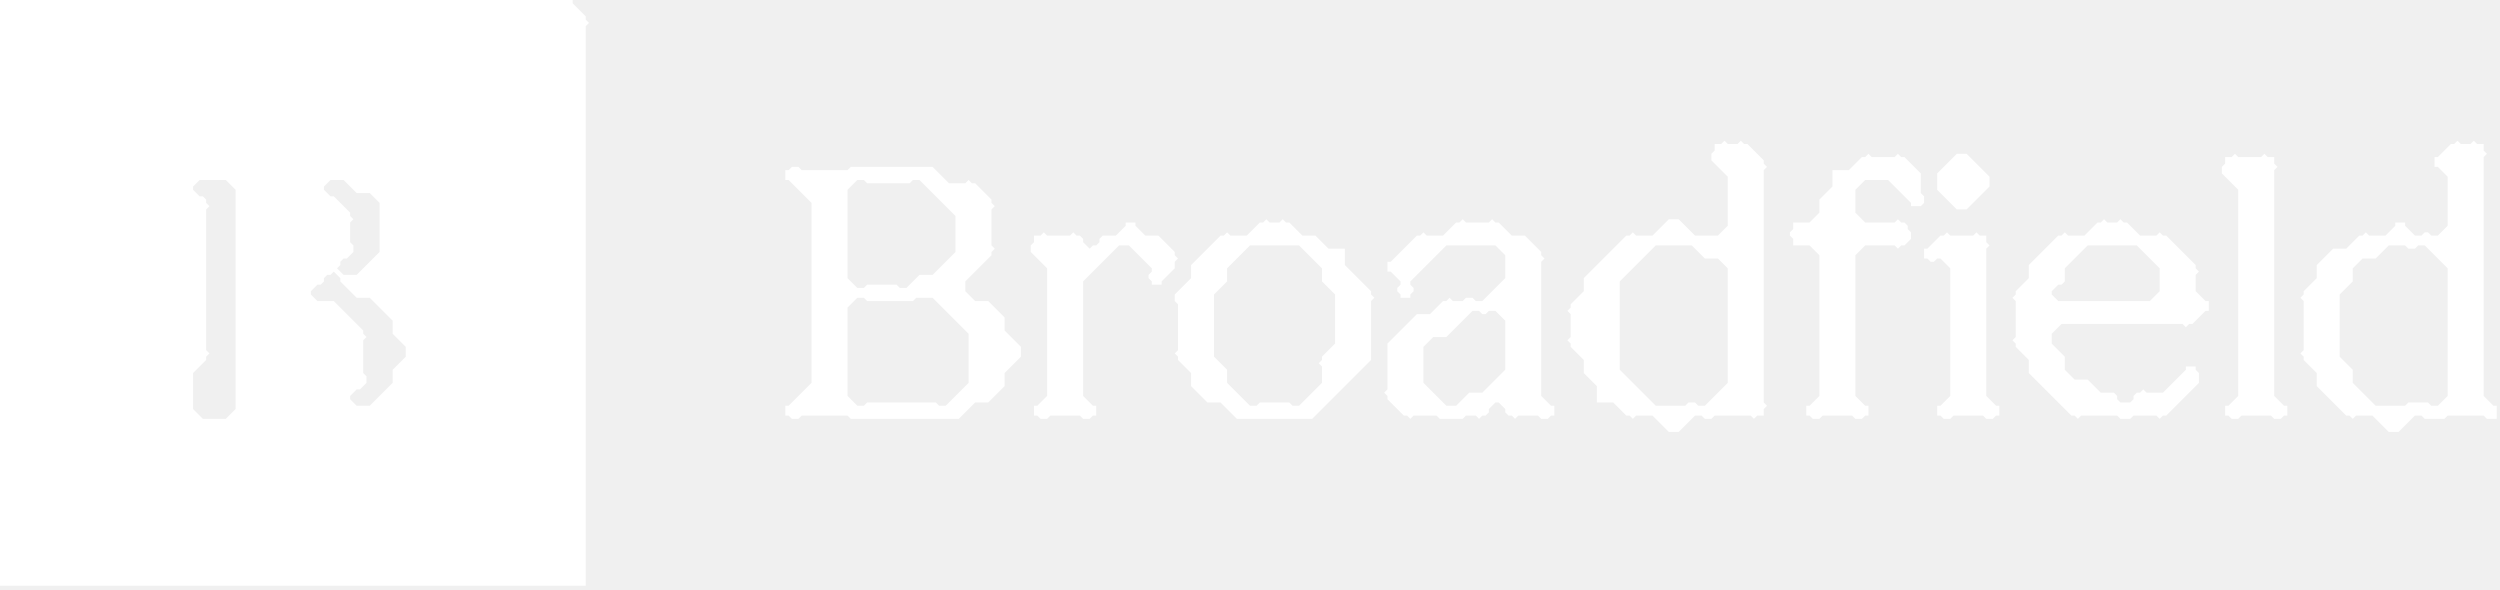
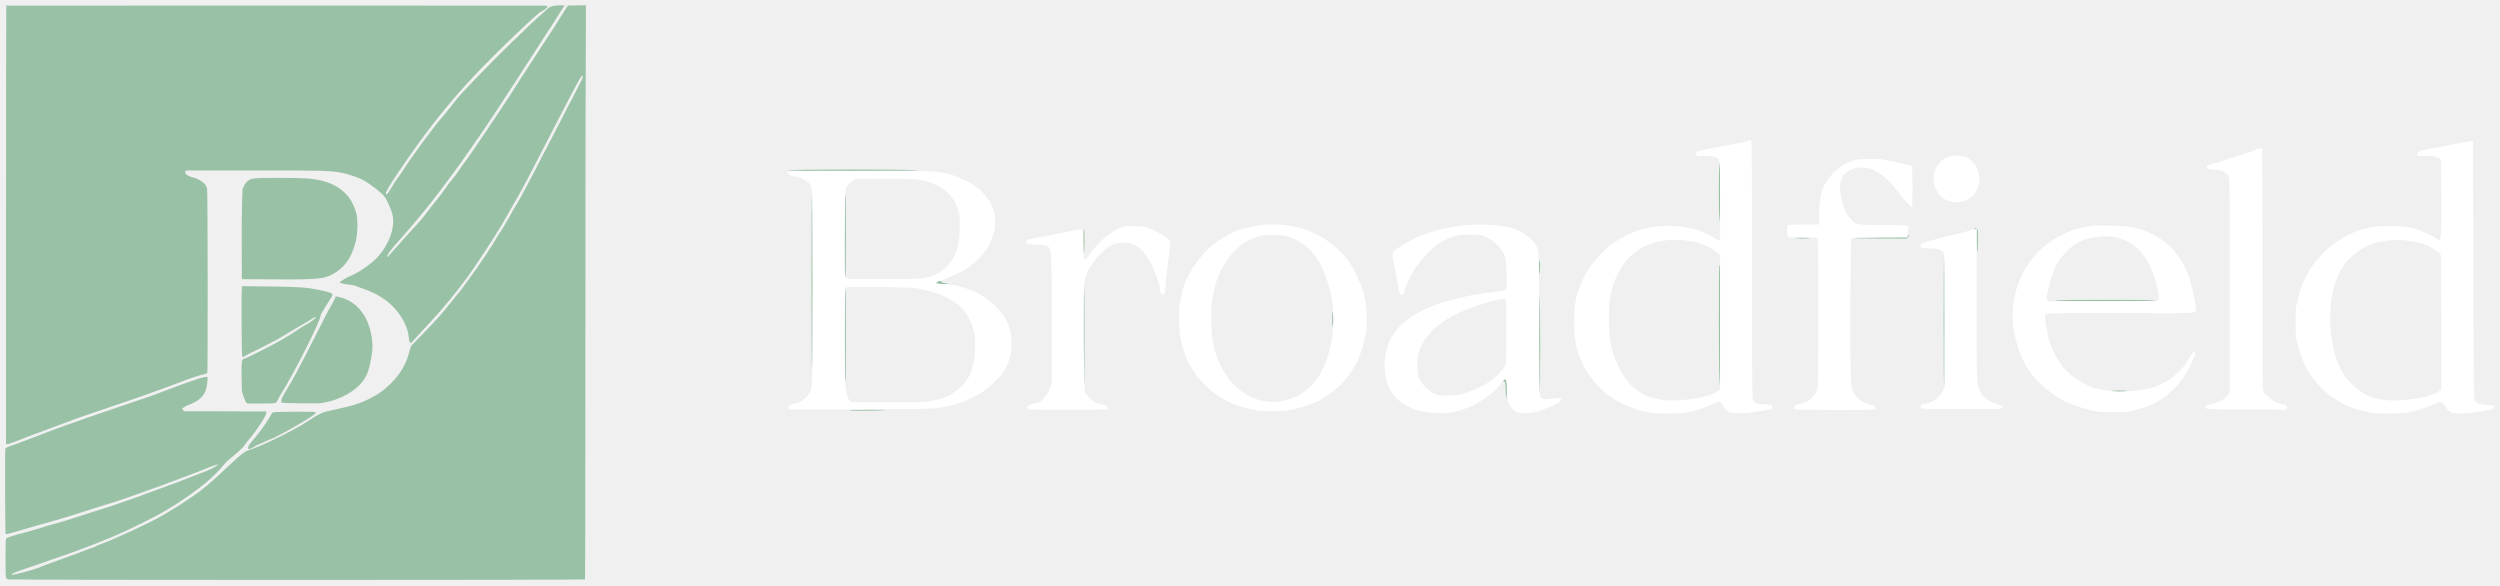
- <svg xmlns="http://www.w3.org/2000/svg" viewBox="0 0 764 180">
-   <path d="M457,95 L460,98 L460,113 L453,120 L449,120 L445,124 L442,124 L435,117 L435,106 L438,103 L442,103 L450,95 L452,95 L453,96 L454,96 L455,95 Z M259,94 L262,91 L264,91 L265,92 L279,92 L280,91 L285,91 L296,102 L296,117 L289,124 L287,124 L286,123 L265,123 L264,124 L262,124 L259,121 Z M102,83 L104,85 L104,86 L109,91 L113,91 L120,98 L120,102 L124,106 L124,109 L120,113 L120,117 L113,124 L109,124 L107,122 L107,121 L109,119 L110,119 L112,117 L112,115 L111,114 L111,104 L112,103 L111,102 L111,101 L102,92 L97,92 L95,90 L95,89 L97,87 L98,87 L99,86 L99,85 L100,84 L101,84 Z M730,75 L735,75 L736,76 L738,76 L739,75 L741,75 L748,82 L748,121 L745,124 L743,124 L742,123 L736,123 L735,124 L726,124 L719,117 L719,113 L715,109 L715,90 L719,86 L719,82 L722,79 L726,79 Z M627,90 L627,89 L629,87 L630,87 L631,86 L631,82 L638,75 L653,75 L660,82 L660,89 L657,92 L629,92 Z M506,75 L517,75 L521,79 L525,79 L528,82 L528,117 L521,124 L519,124 L518,123 L516,123 L515,124 L506,124 L495,113 L495,86 Z M382,75 L397,75 L404,82 L404,86 L408,90 L408,105 L404,109 L404,110 L403,111 L404,112 L404,117 L397,124 L395,124 L394,123 L385,123 L384,124 L382,124 L375,117 L375,113 L371,109 L371,90 L375,86 L375,82 Z M595,71 L594,72 L593,72 L589,76 L588,76 L588,79 L589,79 L590,80 L591,80 L592,79 L593,79 L596,82 L596,121 L593,124 L592,124 L592,127 L593,127 L594,128 L596,128 L597,127 L606,127 L607,128 L609,128 L610,127 L611,127 L611,124 L610,124 L607,121 L607,76 L608,75 L607,74 L607,72 L605,72 L604,71 L603,72 L596,72 Z M347,68 L344,68 L344,69 L341,72 L337,72 L336,73 L336,74 L335,75 L334,75 L333,76 L331,74 L331,73 L330,72 L329,72 L328,71 L327,72 L320,72 L319,71 L318,72 L316,72 L316,74 L315,75 L315,77 L320,82 L320,121 L317,124 L316,124 L316,127 L317,127 L318,128 L320,128 L321,127 L330,127 L331,128 L333,128 L334,127 L335,127 L335,124 L334,124 L331,121 L331,86 L342,75 L345,75 L352,82 L352,83 L351,84 L351,85 L352,86 L352,87 L355,87 L355,86 L359,82 L359,80 L360,79 L359,78 L359,77 L354,72 L350,72 L347,69 Z M629,72 L620,81 L620,85 L616,89 L616,90 L615,91 L616,92 L616,103 L615,104 L616,105 L616,106 L620,110 L620,114 L633,127 L634,127 L635,128 L636,127 L647,127 L648,128 L651,128 L652,127 L659,127 L660,128 L661,127 L662,127 L672,117 L672,114 L671,113 L671,112 L668,112 L668,113 L661,120 L656,120 L655,119 L654,120 L653,120 L652,121 L652,122 L651,123 L648,123 L647,122 L647,121 L646,120 L642,120 L638,116 L634,116 L631,113 L631,109 L627,105 L627,102 L630,99 L667,99 L668,100 L669,99 L670,99 L674,95 L675,95 L675,92 L674,92 L671,89 L671,84 L672,83 L671,82 L671,81 L662,72 L661,72 L660,71 L659,72 L654,72 L650,68 L649,68 L648,67 L647,68 L644,68 L643,67 L642,68 L641,68 L637,72 L632,72 L631,71 L630,72 Z M433,72 L425,80 L424,80 L424,83 L425,83 L428,86 L428,87 L427,88 L427,89 L428,90 L428,91 L431,91 L431,90 L432,89 L432,88 L431,87 L431,86 L442,75 L457,75 L460,78 L460,85 L453,92 L451,92 L450,91 L448,91 L447,92 L444,92 L443,91 L442,92 L441,92 L437,96 L433,96 L424,105 L424,119 L423,120 L424,121 L424,122 L429,127 L430,127 L431,128 L432,127 L439,127 L440,128 L447,128 L448,127 L451,127 L452,128 L453,127 L454,127 L455,126 L455,125 L457,123 L458,123 L460,125 L460,126 L461,127 L462,127 L463,128 L464,127 L470,127 L471,128 L473,128 L474,127 L475,127 L475,124 L474,124 L471,121 L471,80 L472,79 L471,78 L471,77 L466,72 L462,72 L458,68 L457,68 L456,67 L455,68 L448,68 L447,67 L446,68 L445,68 L441,72 L436,72 L435,71 L434,72 Z M375,71 L374,72 L373,72 L364,81 L364,85 L359,90 L359,92 L360,93 L360,107 L359,108 L360,109 L360,110 L364,114 L364,118 L369,123 L373,123 L378,128 L401,128 L419,110 L419,92 L420,91 L419,90 L419,89 L411,81 L411,76 L406,76 L402,72 L398,72 L394,68 L393,68 L392,67 L391,68 L388,68 L387,67 L386,68 L385,68 L381,72 L376,72 Z M259,58 L262,55 L264,55 L265,56 L278,56 L279,55 L281,55 L292,66 L292,77 L285,84 L281,84 L277,88 L275,88 L274,87 L265,87 L264,88 L262,88 L259,85 Z M101,55 L105,55 L109,59 L113,59 L116,62 L116,77 L109,84 L105,84 L103,82 L104,81 L104,80 L105,79 L106,79 L108,77 L108,75 L107,74 L107,68 L108,67 L107,66 L107,65 L102,60 L101,60 L99,58 L99,57 Z M61,55 L69,55 L72,58 L72,125 L69,128 L62,128 L59,125 L59,114 L63,110 L63,109 L64,108 L63,107 L63,64 L64,63 L63,62 L63,61 L62,60 L61,60 L59,58 L59,57 Z M240,52 L240,55 L241,55 L248,62 L248,117 L241,124 L240,124 L240,127 L241,127 L242,128 L244,128 L245,127 L259,127 L260,128 L293,128 L298,123 L302,123 L307,118 L307,114 L312,109 L312,106 L307,101 L307,97 L302,92 L298,92 L295,89 L295,86 L303,78 L303,77 L304,76 L303,75 L303,64 L304,63 L303,62 L303,61 L298,56 L297,56 L296,55 L295,56 L290,56 L285,51 L260,51 L259,52 L245,52 L244,51 L242,51 L241,52 Z M683,47 L682,48 L680,48 L680,50 L679,51 L679,53 L684,58 L684,121 L681,124 L680,124 L680,127 L681,127 L682,128 L684,128 L685,127 L694,127 L695,128 L697,128 L698,127 L699,127 L699,124 L698,124 L695,121 L695,52 L696,51 L695,50 L695,48 L693,48 L692,47 L691,48 L684,48 Z M598,47 L592,53 L592,58 L598,64 L601,64 L608,57 L608,54 L601,47 Z M580,47 L579,48 L572,48 L571,47 L570,48 L569,48 L565,52 L560,52 L560,57 L556,61 L556,65 L553,68 L548,68 L548,70 L547,71 L547,72 L548,73 L548,75 L553,75 L556,78 L556,121 L553,124 L552,124 L552,127 L553,127 L554,128 L556,128 L557,127 L566,127 L567,128 L569,128 L570,127 L571,127 L571,124 L570,124 L567,121 L567,78 L570,75 L579,75 L580,76 L581,75 L582,75 L584,73 L584,71 L583,70 L583,69 L582,68 L581,68 L580,67 L579,68 L570,68 L567,65 L567,58 L570,55 L577,55 L584,62 L584,63 L587,63 L588,62 L588,60 L587,59 L587,53 L582,48 L581,48 Z M756,43 L755,44 L752,44 L751,43 L750,44 L749,44 L745,48 L744,48 L744,51 L745,51 L748,54 L748,69 L745,72 L743,72 L742,71 L741,71 L740,72 L738,72 L735,69 L735,68 L732,68 L732,69 L729,72 L724,72 L723,71 L722,72 L721,72 L717,76 L713,76 L708,81 L708,85 L704,89 L704,90 L703,91 L704,92 L704,107 L703,108 L704,109 L704,110 L708,114 L708,118 L717,127 L718,127 L719,128 L720,127 L725,127 L730,132 L733,132 L738,127 L740,127 L741,128 L747,128 L748,127 L759,127 L760,128 L763,128 L763,124 L762,124 L759,121 L759,48 L760,47 L759,46 L759,44 L757,44 Z M532,43 L531,44 L528,44 L527,43 L526,44 L524,44 L524,46 L523,47 L523,49 L528,54 L528,69 L525,72 L518,72 L513,67 L510,67 L505,72 L500,72 L499,71 L498,72 L497,72 L484,85 L484,89 L480,93 L480,94 L479,95 L480,96 L480,103 L479,104 L480,105 L480,106 L484,110 L484,114 L488,118 L488,123 L493,123 L497,127 L498,127 L499,128 L500,127 L505,127 L510,132 L513,132 L518,127 L520,127 L521,128 L523,128 L524,127 L535,127 L536,128 L537,127 L539,127 L539,125 L540,124 L539,123 L539,52 L540,51 L539,50 L539,49 L534,44 L533,44 Z M0,0 L0,179 L179,179 L179,8 L180,7 L179,6 L179,5 L175,1 L175,0 Z" fill="#fff" fill-rule="evenodd" />
+ <svg xmlns="http://www.w3.org/2000/svg" viewBox="158.7 340.337 61.518 14.396">
+   <path fill="#99c1a6" fill-rule="nonzero" d="M158.855,340.457 C158.852,340.461 158.848,342.895 158.848,345.863 L158.848,351.262 L158.891,351.262 C158.914,351.262 158.992,351.238 159.066,351.207 C159.141,351.176 159.273,351.125 159.363,351.09 C159.453,351.059 159.605,351 159.699,350.965 C159.797,350.93 159.945,350.871 160.035,350.84 C160.125,350.809 160.293,350.746 160.402,350.703 C160.516,350.664 160.633,350.617 160.668,350.605 C160.703,350.594 160.949,350.508 161.219,350.418 C161.488,350.324 161.766,350.23 161.84,350.207 C162.062,350.133 162.434,350 162.891,349.832 C162.988,349.793 163.117,349.75 163.172,349.727 C163.227,349.707 163.312,349.676 163.359,349.656 C163.406,349.637 163.523,349.602 163.617,349.574 C163.715,349.551 163.797,349.523 163.801,349.516 C163.816,349.5 163.812,345.082 163.797,344.992 C163.789,344.953 163.77,344.906 163.754,344.883 C163.707,344.82 163.566,344.73 163.477,344.711 C163.309,344.668 163.227,344.609 163.266,344.551 L163.277,344.531 L164.977,344.531 C166.723,344.531 166.828,344.535 167.133,344.594 C167.273,344.621 167.551,344.719 167.641,344.77 C167.844,344.887 168.113,345.098 168.172,345.188 C168.23,345.277 168.328,345.492 168.355,345.609 C168.438,345.922 168.266,346.383 167.961,346.695 C167.812,346.848 167.496,347.062 167.328,347.125 C167.246,347.156 167.059,347.27 167.059,347.285 C167.059,347.301 167.172,347.328 167.281,347.34 C167.34,347.344 167.414,347.359 167.445,347.371 C167.477,347.383 167.582,347.422 167.676,347.457 C167.98,347.566 168.191,347.699 168.379,347.891 C168.59,348.109 168.73,348.379 168.754,348.605 C168.762,348.684 168.773,348.746 168.789,348.758 L168.812,348.781 L168.938,348.645 C169.004,348.57 169.164,348.398 169.289,348.262 C169.605,347.926 169.941,347.516 170.23,347.117 C170.379,346.91 170.777,346.309 170.867,346.16 C170.898,346.105 170.938,346.047 170.945,346.035 C170.969,346.012 171.238,345.539 171.445,345.172 C171.617,344.867 171.703,344.707 172.117,343.898 C172.184,343.773 172.285,343.574 172.344,343.457 C172.406,343.34 172.52,343.117 172.602,342.961 C172.809,342.555 172.961,342.277 172.996,342.23 L173.027,342.191 L173.035,342.219 C173.047,342.246 173.027,342.285 172.875,342.578 C172.824,342.676 172.703,342.906 172.609,343.09 C172.371,343.555 172.219,343.848 172.113,344.047 C172.062,344.141 171.961,344.34 171.887,344.488 C171.812,344.633 171.703,344.84 171.645,344.945 C171.59,345.051 171.516,345.188 171.48,345.25 C171.445,345.312 171.391,345.406 171.359,345.453 C171.328,345.5 171.297,345.555 171.293,345.566 C171.273,345.613 171.027,346.031 171.016,346.039 C171.008,346.043 170.977,346.094 170.941,346.152 C170.828,346.359 170.461,346.91 170.238,347.207 C170.18,347.289 170.102,347.395 170.066,347.441 C170.031,347.488 169.969,347.57 169.922,347.621 C169.879,347.672 169.824,347.738 169.805,347.766 C169.555,348.078 169.535,348.102 169.172,348.484 C168.891,348.773 168.871,348.797 168.828,348.836 C168.816,348.844 168.789,348.918 168.773,348.992 C168.695,349.297 168.543,349.559 168.297,349.793 C168.129,349.953 168.043,350.016 167.828,350.129 C167.586,350.258 167.375,350.324 166.98,350.406 C166.621,350.48 166.602,350.488 166.234,350.727 C165.93,350.926 165.129,351.32 164.863,351.398 C164.727,351.438 164.652,351.496 164.285,351.84 C163.836,352.262 163.719,352.359 163.43,352.559 C163.18,352.73 163.102,352.781 162.828,352.945 C162.797,352.961 162.734,353 162.688,353.027 C162.402,353.195 161.496,353.617 161.172,353.73 C161.121,353.75 161.062,353.773 161.047,353.785 C161.031,353.797 160.98,353.816 160.938,353.828 C160.895,353.84 160.805,353.875 160.742,353.898 C160.68,353.926 160.598,353.957 160.562,353.969 C160.527,353.98 160.402,354.027 160.281,354.07 C160.16,354.113 159.992,354.176 159.906,354.207 C159.82,354.238 159.73,354.27 159.703,354.285 C159.551,354.355 159.051,354.488 158.992,354.477 C158.949,354.469 159.039,354.426 159.344,354.324 C159.496,354.273 159.75,354.188 159.898,354.133 C160.051,354.082 160.211,354.023 160.258,354.008 C160.398,353.961 160.68,353.859 160.848,353.793 C160.934,353.762 161.062,353.707 161.137,353.68 C161.211,353.652 161.344,353.598 161.434,353.559 C161.523,353.52 161.641,353.469 161.691,353.449 C161.836,353.387 162.492,353.066 162.656,352.969 C163.055,352.746 163.523,352.422 163.785,352.199 C163.93,352.078 164.145,351.859 164.199,351.785 C164.23,351.742 164.309,351.664 164.371,351.613 C164.562,351.461 164.68,351.352 164.723,351.285 C164.746,351.25 164.793,351.188 164.828,351.148 C165.02,350.93 165.273,350.535 165.254,350.484 L165.246,350.461 L164.926,350.461 C164.75,350.461 164.297,350.457 163.922,350.457 L163.234,350.457 L163.18,350.402 L163.207,350.371 C163.223,350.355 163.277,350.324 163.332,350.305 C163.555,350.223 163.688,350.117 163.75,349.973 C163.789,349.887 163.824,349.637 163.801,349.613 C163.777,349.59 163.504,349.672 162.965,349.875 C162.91,349.898 162.809,349.934 162.746,349.957 C162.684,349.98 162.609,350.008 162.582,350.02 C162.531,350.043 162.344,350.109 161.859,350.27 C161.148,350.512 160.684,350.672 160.25,350.828 C160.152,350.863 160.031,350.906 159.984,350.926 C159.938,350.941 159.824,350.984 159.734,351.02 C159.645,351.055 159.516,351.102 159.453,351.129 C159.391,351.152 159.305,351.184 159.266,351.199 C159.227,351.211 159.156,351.238 159.109,351.258 C159.062,351.277 158.98,351.305 158.934,351.32 C158.871,351.34 158.84,351.359 158.832,351.383 C158.82,351.422 158.824,353.449 158.84,353.473 C158.852,353.492 158.879,353.484 159.434,353.32 C159.539,353.289 159.742,353.23 159.891,353.191 C160.188,353.109 160.391,353.047 160.949,352.867 C161.16,352.801 161.379,352.73 161.438,352.715 C161.914,352.566 163.289,352.066 163.898,351.816 C163.961,351.793 164.023,351.77 164.039,351.77 L164.066,351.77 L164.027,351.801 C164.004,351.816 163.949,351.852 163.902,351.871 C163.797,351.922 163.742,351.945 163.055,352.207 C162.797,352.305 162.535,352.398 162.387,352.453 C162.301,352.48 162.215,352.512 162.199,352.523 C162.184,352.531 162.125,352.551 162.074,352.57 C162.023,352.586 161.863,352.641 161.723,352.691 C161.449,352.789 161.363,352.816 161.133,352.887 C160.805,352.992 160.465,353.098 160.324,353.145 C160.242,353.172 160.102,353.211 160.012,353.234 C159.922,353.258 159.828,353.285 159.801,353.297 C159.727,353.324 159.387,353.422 159.25,353.457 C159.086,353.496 158.879,353.562 158.855,353.586 C158.84,353.598 158.836,353.707 158.836,354.039 C158.836,354.281 158.84,354.496 158.844,354.527 C158.852,354.559 158.867,354.582 158.895,354.594 C158.941,354.613 173.078,354.613 173.094,354.594 C173.102,354.586 173.105,351.797 173.105,348.395 C173.105,344.992 173.109,342.121 173.113,342.012 C173.113,341.902 173.117,341.512 173.117,341.141 L173.117,340.465 L172.68,340.473 L172.656,340.5 C172.645,340.516 172.582,340.613 172.52,340.715 C172.414,340.891 172.246,341.152 172.109,341.355 C172.078,341.402 172.027,341.48 171.992,341.535 C171.961,341.59 171.895,341.684 171.855,341.746 C171.742,341.914 171.566,342.188 171.211,342.742 C170.973,343.109 170.215,344.234 170.125,344.344 C170.102,344.375 170.035,344.465 169.988,344.539 C169.938,344.613 169.863,344.711 169.82,344.758 C169.781,344.805 169.715,344.891 169.68,344.945 C169.598,345.066 169.543,345.137 169.43,345.277 C169.383,345.332 169.289,345.449 169.227,345.535 C169.086,345.719 169.02,345.801 168.824,346.008 C168.742,346.094 168.59,346.266 168.48,346.391 C168.223,346.68 168.238,346.664 168.227,346.656 C168.207,346.633 168.316,346.48 168.516,346.258 C168.898,345.832 169.266,345.387 169.566,344.984 C169.945,344.48 170.176,344.156 170.645,343.469 C170.902,343.09 171.395,342.336 171.82,341.672 C172.047,341.316 172.234,341.031 172.293,340.941 C172.324,340.895 172.391,340.789 172.441,340.707 C172.488,340.625 172.547,340.539 172.562,340.52 C172.582,340.5 172.594,340.48 172.586,340.473 C172.582,340.469 172.52,340.465 172.449,340.469 C172.32,340.473 172.246,340.492 172.191,340.539 C172.047,340.664 171.84,340.852 171.758,340.93 C171.703,340.984 171.598,341.086 171.52,341.16 C171.109,341.547 170.582,342.082 170.094,342.598 C170.027,342.668 169.828,342.91 169.73,343.039 C169.699,343.082 169.625,343.168 169.574,343.23 C169.371,343.461 168.801,344.234 168.629,344.512 C168.605,344.551 168.547,344.633 168.504,344.691 C168.457,344.75 168.391,344.855 168.355,344.918 C168.27,345.07 168.219,345.133 168.195,345.113 C168.172,345.09 168.281,344.902 168.508,344.566 C169.422,343.215 170.152,342.355 171.383,341.191 C171.863,340.734 171.977,340.637 172.043,340.605 C172.148,340.559 172.207,340.477 172.141,340.477 C172.047,340.473 158.848,340.473 158.84,340.477 L158.855,340.457" />
+   <path fill="#99c1a6" fill-rule="nonzero" d="M200.996,345.051 C200.996,345.484 201.004,345.773 201.012,345.785 C201.02,345.801 201.027,345.555 201.027,345.074 C201.027,344.594 201.023,344.34 201.012,344.34 C201,344.34 200.996,344.586 200.996,345.051" />
+   <path fill="#99c1a6" fill-rule="nonzero" d="M178.094,344.527 C178.086,344.539 178.621,344.543 179.691,344.543 C180.734,344.543 181.289,344.535 181.273,344.527 C181.242,344.504 178.105,344.504 178.094,344.527" />
+   <path fill="#99c1a6" fill-rule="nonzero" d="M164.949,344.73 C164.836,344.746 164.762,344.797 164.711,344.902 L164.668,344.992 L164.656,345.363 C164.648,345.566 164.645,346.066 164.648,346.469 L164.652,347.207 L165.422,347.211 C166.59,347.219 166.719,347.203 166.984,347.023 C167.223,346.863 167.371,346.625 167.457,346.262 C167.504,346.059 167.508,345.738 167.465,345.578 C167.395,345.324 167.273,345.141 167.09,345 C166.875,344.84 166.629,344.758 166.242,344.727 C166.027,344.711 165.09,344.707 164.953,344.727 L164.949,344.73" />
+   <path fill="#99c1a6" fill-rule="nonzero" d="M178.668,347.27 C178.668,348.688 178.672,349.414 178.684,349.414 C178.695,349.414 178.699,348.688 178.699,347.27 C178.699,345.852 178.695,345.125 178.684,345.125 C178.672,345.125 178.668,345.852 178.668,347.27" />
+   <path fill="#99c1a6" fill-rule="nonzero" d="M179.484,346.137 C179.484,346.785 179.492,347.137 179.5,347.145 C179.512,347.152 179.516,346.816 179.516,346.148 C179.516,345.488 179.512,345.141 179.5,345.141 C179.488,345.141 179.484,345.484 179.484,346.137" />
+   <path fill="#99c1a6" fill-rule="nonzero" d="M207.277,345.973 C207.277,345.98 207.293,345.988 207.309,345.988 L207.34,345.988 L207.34,346.262 C207.34,346.43 207.348,346.535 207.355,346.535 C207.363,346.535 207.371,346.434 207.371,346.27 L207.371,346.008 L207.348,345.98 C207.32,345.949 207.281,345.945 207.281,345.969 L207.277,345.973" />
+   <path fill="#99c1a6" fill-rule="nonzero" d="M185.355,346.27 C185.355,346.465 185.359,346.566 185.371,346.559 C185.379,346.551 185.387,346.438 185.387,346.27 C185.387,346.102 185.379,345.984 185.371,345.98 C185.359,345.973 185.355,346.074 185.355,346.27" />
+   <path fill="#99c1a6" fill-rule="nonzero" d="M205.645,346.152 L205.645,346.176 L204.973,346.176 C204.566,346.176 204.293,346.184 204.289,346.191 C204.285,346.199 204.535,346.207 204.949,346.207 L205.621,346.207 L205.648,346.18 C205.68,346.148 205.688,346.125 205.664,346.125 C205.656,346.125 205.648,346.137 205.648,346.148 L205.645,346.152" />
+   <path fill="#99c1a6" fill-rule="nonzero" d="M202.867,346.191 C202.867,346.199 202.941,346.207 203.055,346.207 C203.168,346.207 203.242,346.199 203.242,346.191 C203.242,346.184 203.168,346.176 203.055,346.176 C202.941,346.176 202.867,346.184 202.867,346.191" />
+   <path fill="#99c1a6" fill-rule="nonzero" d="M206.527,348.242 C206.527,349.305 206.531,349.852 206.543,349.852 C206.555,349.852 206.559,349.305 206.559,348.242 C206.559,347.18 206.555,346.633 206.543,346.633 C206.531,346.633 206.527,347.18 206.527,348.242" />
+   <path fill="#99c1a6" fill-rule="nonzero" d="M196.57,346.926 C196.57,347.074 196.574,347.109 196.586,347.062 C196.602,346.973 196.602,346.742 196.586,346.734 C196.578,346.727 196.57,346.797 196.57,346.926" />
+   <path fill="#99c1a6" fill-rule="nonzero" d="M201.008,346.879 C200.988,346.895 200.996,349.805 201.012,349.805 C201.023,349.805 201.027,349.305 201.027,348.336 C201.027,347.527 201.027,346.867 201.023,346.867 C201.02,346.867 201.012,346.871 201.008,346.879" />
+   <path fill="#99c1a6" fill-rule="nonzero" d="M181.781,347.262 C181.711,347.297 181.742,347.316 181.875,347.328 C182.02,347.34 182.082,347.316 181.945,347.301 C181.895,347.293 181.859,347.281 181.863,347.27 C181.867,347.246 181.824,347.242 181.785,347.262 L181.781,347.262" />
+   <path fill="#99c1a6" fill-rule="nonzero" d="M185.355,348.609 C185.355,349.426 185.359,349.852 185.371,349.852 C185.383,349.852 185.387,349.426 185.387,348.609 C185.387,347.793 185.383,347.367 185.371,347.367 C185.359,347.367 185.355,347.793 185.355,348.609" />
+   <path fill="#99c1a6" fill-rule="nonzero" d="M164.652,347.41 C164.637,347.453 164.645,349.074 164.66,349.102 L164.676,349.125 L164.742,349.086 C164.781,349.066 164.949,348.98 165.125,348.895 C165.297,348.809 165.477,348.715 165.527,348.688 C165.574,348.66 165.703,348.582 165.809,348.52 C165.918,348.457 166.035,348.383 166.074,348.363 C166.176,348.309 166.305,348.227 166.387,348.176 C166.469,348.121 166.5,348.121 166.449,348.172 C166.406,348.219 166.32,348.277 166.211,348.336 C166.172,348.359 166.062,348.426 165.969,348.488 C165.879,348.551 165.801,348.602 165.797,348.602 C165.793,348.602 165.715,348.645 165.629,348.699 C165.43,348.82 164.734,349.168 164.699,349.168 C164.648,349.168 164.637,349.266 164.645,349.621 L164.652,349.961 L164.691,350.09 C164.715,350.16 164.746,350.227 164.762,350.242 L164.793,350.266 L165.121,350.266 C165.301,350.266 165.461,350.262 165.477,350.254 C165.492,350.246 165.52,350.215 165.535,350.18 C165.551,350.145 165.594,350.066 165.633,350.004 C165.969,349.457 166.586,348.234 166.586,348.109 C166.586,348.086 166.645,347.98 166.734,347.844 C166.816,347.719 166.883,347.609 166.883,347.598 C166.883,347.551 166.824,347.527 166.578,347.477 C166.23,347.406 166.098,347.398 165.367,347.387 L164.66,347.379 L164.648,347.406 L164.652,347.41" />
+   <path fill="#99c1a6" fill-rule="nonzero" d="M179.484,348.586 C179.484,349.336 179.488,349.723 179.5,349.723 C179.512,349.723 179.516,349.332 179.516,348.586 C179.516,347.836 179.512,347.449 179.5,347.449 C179.488,347.449 179.484,347.84 179.484,348.586" />
+   <path fill="#99c1a6" fill-rule="nonzero" d="M196.57,348.777 C196.57,349.59 196.574,349.992 196.586,349.992 C196.605,349.992 196.605,347.75 196.586,347.637 C196.578,347.598 196.574,348.113 196.57,348.777" />
+   <path fill="#99c1a6" fill-rule="nonzero" d="M166.922,347.719 C166.902,347.766 166.859,347.84 166.832,347.887 C166.801,347.934 166.617,348.289 166.422,348.68 C166.09,349.34 165.867,349.754 165.703,350.012 C165.633,350.125 165.602,350.215 165.633,350.242 C165.645,350.254 165.809,350.258 166.109,350.262 L166.57,350.262 L166.719,350.234 C167.102,350.16 167.48,349.938 167.645,349.691 C167.75,349.531 167.777,349.449 167.836,349.137 C167.875,348.926 167.875,348.793 167.844,348.621 C167.797,348.355 167.723,348.172 167.602,348.012 C167.453,347.812 167.258,347.688 167.016,347.641 L166.961,347.629 L166.926,347.715 L166.922,347.719" />
+   <path fill="#99c1a6" fill-rule="nonzero" d="M209.266,347.73 C209.258,347.742 209.68,347.746 210.512,347.746 C211.332,347.746 211.77,347.742 211.777,347.73 C211.785,347.719 211.363,347.715 210.531,347.715 C209.711,347.715 209.273,347.719 209.266,347.73" />
+   <path fill="#99c1a6" fill-rule="nonzero" d="M191.48,348.195 C191.48,348.305 191.488,348.375 191.496,348.375 C191.504,348.375 191.512,348.305 191.512,348.195 C191.512,348.086 191.504,348.016 191.496,348.016 C191.488,348.016 191.48,348.086 191.48,348.195" />
+   <path fill="#99c1a6" fill-rule="nonzero" d="M195.699,349.695 L195.668,349.727 L195.691,349.719 C195.734,349.703 195.75,349.762 195.75,349.945 C195.75,350.051 195.758,350.121 195.766,350.121 C195.781,350.121 195.785,349.832 195.77,349.738 C195.758,349.664 195.734,349.652 195.695,349.699 L195.699,349.695" />
+   <path fill="#99c1a6" fill-rule="nonzero" d="M210.656,349.961 C210.656,349.969 210.73,349.977 210.852,349.977 C210.973,349.977 211.047,349.969 211.047,349.961 C211.047,349.953 210.973,349.945 210.852,349.945 C210.73,349.945 210.656,349.953 210.656,349.961" />
+   <path fill="#99c1a6" fill-rule="nonzero" d="M179.602,350.434 C179.613,350.449 180.32,350.449 180.496,350.43 C180.547,350.426 180.367,350.418 180.09,350.418 C179.734,350.418 179.594,350.422 179.602,350.434" />
+   <path fill="#99c1a6" fill-rule="nonzero" d="M165.422,350.48 C165.406,350.488 165.379,350.523 165.363,350.555 C165.309,350.668 165.09,350.973 164.977,351.105 C164.84,351.262 164.805,351.312 164.805,351.359 C164.805,351.402 164.836,351.398 164.945,351.336 C164.996,351.305 165.043,351.281 165.047,351.281 C165.051,351.281 165.125,351.25 165.207,351.211 C165.289,351.172 165.359,351.141 165.367,351.141 C165.395,351.141 165.809,350.922 166.031,350.789 C166.379,350.582 166.473,350.52 166.473,350.48 C166.473,350.461 165.465,350.465 165.43,350.484 L165.422,350.48" />
+   <path fill="#ffffff" fill-rule="nonzero" d="M201.695,343.809 C201.59,343.84 201.551,343.852 201.52,343.852 C201.488,343.852 201.438,343.859 201.281,343.898 C201.25,343.906 201.18,343.922 201.125,343.93 C200.742,343.996 200.504,344.043 200.469,344.066 C200.422,344.094 200.422,344.16 200.461,344.172 C200.477,344.176 200.551,344.176 200.625,344.172 C200.754,344.164 200.863,344.18 200.945,344.219 C201.027,344.258 201.027,344.27 201.027,345.293 L201.027,346.242 L200.988,346.242 C200.969,346.242 200.934,346.23 200.914,346.211 C200.797,346.117 200.48,345.988 200.266,345.945 C199.867,345.863 199.445,345.879 199.055,345.992 C198.914,346.031 198.598,346.184 198.469,346.273 C198.414,346.309 198.348,346.355 198.328,346.367 C198.305,346.383 198.223,346.461 198.141,346.539 C197.902,346.773 197.727,347.023 197.613,347.289 C197.473,347.621 197.438,347.82 197.438,348.27 C197.438,348.703 197.473,348.891 197.613,349.219 C197.762,349.566 198.055,349.922 198.363,350.125 C198.57,350.262 198.879,350.398 199.086,350.445 C199.359,350.504 199.43,350.512 199.738,350.512 C200.102,350.512 200.23,350.496 200.492,350.414 C200.68,350.355 200.707,350.344 200.832,350.285 C200.902,350.25 200.977,350.223 200.992,350.223 C201.023,350.223 201.09,350.277 201.09,350.305 C201.09,350.336 201.219,350.469 201.273,350.484 C201.344,350.508 201.598,350.512 201.754,350.492 C202.301,350.414 202.316,350.41 202.316,350.348 C202.316,350.301 202.266,350.285 202.125,350.285 C201.957,350.285 201.879,350.262 201.844,350.199 C201.816,350.152 201.812,350.043 201.812,346.984 C201.812,344.543 201.809,343.816 201.793,343.801 C201.77,343.777 201.762,343.777 201.695,343.801 L201.695,343.809 M200.219,346.262 C200.398,346.285 200.469,346.301 200.578,346.34 C200.703,346.383 200.887,346.488 200.961,346.555 L201.027,346.617 L201.027,349.914 L200.984,349.953 C200.91,350.023 200.656,350.105 200.406,350.145 C199.93,350.215 199.629,350.207 199.316,350.113 C199.152,350.066 198.906,349.906 198.789,349.766 C198.602,349.551 198.461,349.266 198.355,348.891 C198.273,348.578 198.266,347.816 198.348,347.516 C198.492,346.977 198.738,346.633 199.129,346.418 C199.418,346.262 199.824,346.203 200.219,346.258 L200.219,346.262" />
+   <path fill="#ffffff" fill-rule="nonzero" d="M219.418,343.82 C219.387,343.828 219.32,343.84 219.273,343.852 C219.223,343.859 219.145,343.875 219.102,343.883 C219.055,343.891 218.988,343.906 218.949,343.914 C218.91,343.922 218.836,343.938 218.785,343.945 C218.266,344.031 218.18,344.059 218.18,344.125 C218.18,344.176 218.203,344.18 218.352,344.172 C218.555,344.156 218.73,344.203 218.758,344.281 C218.77,344.312 218.773,344.648 218.773,345.277 C218.773,346.352 218.781,346.281 218.648,346.203 C218.535,346.137 218.234,345.992 218.184,345.98 C218.16,345.973 218.109,345.965 218.074,345.953 C217.918,345.914 217.758,345.898 217.508,345.898 C217.07,345.898 216.801,345.957 216.441,346.141 C216.168,346.277 215.832,346.559 215.641,346.82 C215.52,346.984 215.441,347.129 215.336,347.379 C215.301,347.465 215.273,347.562 215.207,347.852 C215.18,347.977 215.18,348.559 215.207,348.676 C215.219,348.723 215.234,348.793 215.246,348.832 C215.277,348.965 215.371,349.23 215.426,349.34 C215.621,349.73 215.938,350.051 216.324,350.254 C216.484,350.34 216.727,350.426 216.898,350.461 C216.949,350.469 217.027,350.488 217.07,350.496 C217.176,350.52 217.777,350.52 217.926,350.492 C218.137,350.457 218.418,350.367 218.598,350.281 C218.66,350.25 218.723,350.227 218.734,350.227 C218.785,350.227 218.836,350.266 218.871,350.328 C218.957,350.484 219.012,350.512 219.254,350.512 C219.352,350.512 219.469,350.504 219.516,350.496 C219.562,350.488 219.652,350.473 219.719,350.465 C220.016,350.422 220.098,350.391 220.078,350.336 C220.07,350.32 220.031,350.312 219.914,350.305 C219.703,350.289 219.641,350.27 219.602,350.191 C219.57,350.129 219.57,350.09 219.562,346.973 L219.555,343.816 L219.516,343.812 C219.492,343.812 219.453,343.816 219.422,343.824 L219.418,343.82 M217.891,346.254 C218.121,346.277 218.312,346.324 218.445,346.383 C218.527,346.422 218.742,346.57 218.758,346.598 C218.766,346.617 218.773,347.203 218.773,348.27 L218.773,349.914 L218.727,349.953 C218.68,350 218.469,350.086 218.34,350.113 C218.156,350.152 217.754,350.195 217.586,350.195 C217.496,350.195 217.25,350.164 217.148,350.141 C217.051,350.117 216.926,350.062 216.82,349.996 C216.691,349.914 216.461,349.688 216.383,349.57 C216.277,349.402 216.164,349.137 216.133,348.98 C216.125,348.945 216.109,348.859 216.098,348.793 C216.023,348.414 216.02,347.965 216.086,347.621 C216.141,347.34 216.156,347.289 216.227,347.129 C216.336,346.887 216.473,346.715 216.684,346.555 C216.93,346.367 217.09,346.305 217.43,346.262 C217.637,346.238 217.711,346.234 217.891,346.254" />
+   <path fill="#ffffff" fill-rule="nonzero" d="M214.258,344 C214.23,344.012 214.184,344.031 214.156,344.043 C214.094,344.07 214.035,344.09 213.941,344.117 C213.902,344.129 213.855,344.141 213.84,344.148 C213.793,344.168 213.723,344.188 213.645,344.211 C213.605,344.223 213.52,344.25 213.457,344.273 C213.348,344.312 213.305,344.328 213.137,344.367 C213.047,344.391 213.004,344.414 213.004,344.445 C213.004,344.492 213.035,344.504 213.176,344.512 C213.414,344.523 213.504,344.574 213.551,344.711 C213.566,344.75 213.57,345.441 213.57,347.363 L213.57,349.965 L213.539,350.031 C213.488,350.137 213.316,350.238 213.133,350.273 C213.004,350.297 212.977,350.309 212.977,350.355 C212.977,350.375 212.992,350.387 213.027,350.398 C213.055,350.406 213.504,350.414 214.023,350.414 L214.969,350.418 L214.98,350.387 C214.992,350.348 214.953,350.293 214.914,350.293 C214.891,350.293 214.824,350.273 214.73,350.242 C214.664,350.219 214.539,350.129 214.461,350.051 C214.398,349.984 214.395,349.973 214.383,349.871 C214.379,349.809 214.375,348.469 214.375,346.887 C214.375,345.305 214.371,344.008 214.367,343.996 C214.355,343.977 214.328,343.98 214.27,344.004 L214.258,344" />
+   <path fill="#ffffff" fill-rule="nonzero" d="M206.668,344.184 C206.645,344.191 206.605,344.211 206.578,344.223 C206.465,344.273 206.348,344.418 206.301,344.566 C206.23,344.805 206.32,345.078 206.516,345.215 C206.598,345.27 206.621,345.277 206.734,345.305 C206.906,345.344 207.129,345.273 207.254,345.145 C207.305,345.09 207.332,345.043 207.391,344.898 C207.418,344.828 207.41,344.656 207.375,344.539 C207.348,344.453 207.32,344.41 207.25,344.332 C207.176,344.25 207.145,344.227 207.059,344.199 C206.945,344.16 206.742,344.152 206.672,344.184 L206.668,344.184" />
+   <path fill="#ffffff" fill-rule="nonzero" d="M204.418,344.254 C204.371,344.266 204.289,344.293 204.238,344.316 C204.191,344.34 204.141,344.355 204.133,344.355 C204.109,344.355 203.949,344.465 203.855,344.547 C203.77,344.621 203.594,344.863 203.574,344.93 C203.57,344.945 203.559,344.977 203.551,344.992 C203.488,345.145 203.449,345.488 203.469,345.699 C203.473,345.742 203.469,345.797 203.461,345.82 L203.445,345.863 L203.078,345.863 C202.77,345.863 202.707,345.867 202.691,345.887 C202.676,345.902 202.676,345.949 202.68,346.039 C202.684,346.109 202.691,346.168 202.695,346.176 C202.699,346.18 202.859,346.184 203.051,346.184 C203.297,346.184 203.402,346.184 203.418,346.199 C203.438,346.215 203.441,346.488 203.441,348.035 C203.441,349.43 203.438,349.863 203.422,349.914 C203.395,350.004 203.281,350.148 203.191,350.203 C203.141,350.234 203.07,350.262 202.984,350.281 C202.863,350.305 202.855,350.309 202.848,350.352 C202.844,350.383 202.852,350.398 202.883,350.41 C202.906,350.418 203.297,350.426 203.863,350.426 C204.848,350.426 204.871,350.426 204.848,350.359 C204.836,350.332 204.801,350.312 204.672,350.277 C204.543,350.238 204.469,350.195 204.395,350.105 C204.27,349.961 204.258,349.918 204.242,349.504 C204.219,348.992 204.234,346.234 204.258,346.207 C204.273,346.188 204.387,346.184 204.953,346.18 L205.629,346.176 L205.637,346.098 C205.645,346.055 205.652,346 205.656,345.98 C205.664,345.957 205.656,345.93 205.645,345.91 C205.625,345.879 205.598,345.879 205.027,345.875 C204.344,345.867 204.363,345.871 204.234,345.719 C204.105,345.566 204.023,345.352 203.988,345.082 C203.957,344.852 204.004,344.68 204.129,344.586 C204.238,344.5 204.352,344.461 204.496,344.461 C204.648,344.461 204.73,344.484 204.898,344.574 C205.051,344.656 205.176,344.773 205.395,345.043 C205.684,345.398 205.719,345.438 205.742,345.43 C205.758,345.426 205.762,345.34 205.762,344.941 C205.762,344.676 205.754,344.445 205.746,344.43 C205.738,344.414 205.691,344.398 205.625,344.383 C205.566,344.375 205.488,344.359 205.457,344.352 C205.367,344.332 205.242,344.309 205.156,344.289 C205.113,344.281 205.047,344.266 205.008,344.258 C204.91,344.238 204.523,344.242 204.414,344.266 L204.418,344.254" />
+   <path fill="#ffffff" fill-rule="nonzero" d="M178.086,344.574 C178.086,344.621 178.145,344.664 178.215,344.672 C178.375,344.691 178.535,344.762 178.613,344.844 C178.656,344.887 178.664,344.914 178.68,345.02 C178.703,345.18 178.703,349.484 178.68,349.75 C178.664,349.926 178.66,349.941 178.609,350.02 C178.512,350.168 178.406,350.238 178.242,350.273 C178.125,350.297 178.102,350.312 178.102,350.363 C178.102,350.387 178.113,350.402 178.137,350.41 C178.199,350.426 181.523,350.406 181.68,350.387 C181.906,350.363 182.074,350.332 182.215,350.285 C182.254,350.273 182.312,350.254 182.352,350.242 C182.441,350.215 182.77,350.055 182.867,349.988 C183.062,349.852 183.285,349.645 183.383,349.504 C183.453,349.398 183.539,349.203 183.566,349.086 C183.598,348.957 183.598,348.633 183.566,348.516 C183.539,348.402 183.496,348.273 183.477,348.258 C183.469,348.25 183.461,348.234 183.461,348.223 C183.461,348.211 183.426,348.148 183.383,348.086 C183.297,347.957 183.094,347.758 182.961,347.672 C182.91,347.641 182.852,347.602 182.828,347.586 C182.805,347.57 182.781,347.555 182.777,347.555 C182.773,347.555 182.738,347.543 182.703,347.523 C182.574,347.469 182.543,347.453 182.426,347.418 C182.219,347.352 182.09,347.332 181.746,347.32 C181.738,347.32 181.734,347.312 181.734,347.297 C181.734,347.273 181.785,347.25 181.867,347.234 C181.895,347.23 181.965,347.203 182.023,347.172 C182.086,347.145 182.164,347.109 182.203,347.094 C182.398,347.023 182.598,346.887 182.781,346.703 C182.93,346.559 183.031,346.406 183.098,346.234 C183.172,346.039 183.184,345.992 183.184,345.793 C183.184,345.602 183.18,345.578 183.113,345.426 C183.098,345.387 183.082,345.355 183.082,345.352 C183.082,345.316 182.906,345.094 182.816,345.012 C182.602,344.82 182.227,344.645 181.922,344.59 C181.648,344.543 181.52,344.543 179.824,344.543 C178.094,344.543 178.074,344.543 178.074,344.574 L178.086,344.574 M181.262,344.75 C181.484,344.781 181.574,344.812 181.773,344.91 C181.91,344.98 181.953,345.008 182.047,345.109 C182.168,345.234 182.219,345.328 182.281,345.512 C182.312,345.609 182.316,345.648 182.316,345.906 C182.316,346.195 182.301,346.305 182.242,346.488 C182.188,346.66 182.105,346.785 181.977,346.914 C181.84,347.047 181.719,347.109 181.477,347.172 C181.367,347.199 181.285,347.203 180.418,347.203 C179.594,347.203 179.539,347.203 179.512,347.176 C179.48,347.148 179.48,347.129 179.484,346.102 C179.488,345.316 179.496,345.043 179.508,344.996 C179.539,344.906 179.621,344.812 179.699,344.77 L179.77,344.734 L180.457,344.734 C180.875,344.734 181.191,344.742 181.258,344.75 L181.262,344.75 M181.148,347.418 C181.344,347.441 181.445,347.461 181.676,347.531 C181.824,347.574 181.828,347.574 182.008,347.668 C182.383,347.852 182.559,348.082 182.676,348.527 C182.703,348.629 182.703,349.047 182.676,349.18 C182.621,349.445 182.582,349.555 182.484,349.699 C182.355,349.891 182.082,350.086 181.875,350.141 C181.484,350.242 181.551,350.238 180.57,350.238 C179.738,350.238 179.664,350.238 179.625,350.215 C179.574,350.184 179.527,350.039 179.504,349.852 C179.48,349.684 179.48,347.461 179.504,347.422 C179.52,347.395 179.547,347.391 180.27,347.398 C180.68,347.402 181.078,347.414 181.152,347.422 L181.148,347.418" />
+   <path fill="#ffffff" fill-rule="nonzero" d="M189.699,345.883 C189.57,345.898 189.449,345.922 189.332,345.953 C189.285,345.965 189.223,345.98 189.199,345.988 C189.129,346.008 188.816,346.164 188.688,346.25 C188.438,346.418 188.121,346.77 187.973,347.059 C187.844,347.301 187.801,347.438 187.738,347.773 C187.707,347.941 187.707,348.434 187.738,348.605 C187.828,349.098 188.008,349.465 188.332,349.789 C188.52,349.98 188.645,350.07 188.902,350.211 C189.051,350.293 189.227,350.348 189.617,350.434 C189.73,350.461 190.285,350.461 190.402,350.434 C190.449,350.426 190.527,350.41 190.574,350.398 C190.711,350.371 191.035,350.262 191.133,350.207 C191.148,350.199 191.18,350.184 191.203,350.172 C191.328,350.109 191.734,349.793 191.738,349.758 C191.738,349.754 191.77,349.711 191.809,349.668 C192.059,349.391 192.238,348.98 192.316,348.508 C192.355,348.289 192.332,347.836 192.27,347.602 C192.219,347.398 192.062,347.039 191.934,346.836 C191.762,346.562 191.441,346.281 191.121,346.117 C190.84,345.977 190.711,345.934 190.332,345.875 C190.211,345.855 189.855,345.855 189.699,345.875 L189.699,345.883 M190.324,346.137 C190.559,346.199 190.797,346.336 190.949,346.5 C191.129,346.695 191.266,346.941 191.363,347.254 C191.453,347.539 191.469,347.617 191.5,347.93 C191.527,348.207 191.5,348.633 191.438,348.867 C191.418,348.938 191.398,349.02 191.391,349.047 C191.355,349.203 191.238,349.469 191.133,349.629 C191.016,349.805 190.773,350.012 190.59,350.098 C190.262,350.246 189.938,350.266 189.609,350.156 C189.316,350.059 189.066,349.855 188.852,349.539 C188.777,349.43 188.66,349.195 188.637,349.105 C188.621,349.055 188.605,348.984 188.594,348.957 C188.578,348.902 188.566,348.848 188.531,348.676 C188.504,348.539 188.496,347.953 188.516,347.797 C188.582,347.336 188.688,347.035 188.883,346.754 C189.113,346.422 189.352,346.246 189.707,346.141 C189.809,346.113 190.215,346.109 190.324,346.141 L190.324,346.137" />
+   <path fill="#ffffff" fill-rule="nonzero" d="M194.738,345.879 C194.547,345.902 194.27,345.949 194.172,345.973 C194.098,345.992 193.805,346.082 193.77,346.098 C193.758,346.102 193.719,346.117 193.684,346.129 C193.535,346.176 193.086,346.43 193.008,346.512 C192.984,346.535 192.953,346.617 192.961,346.629 C192.965,346.637 192.977,346.684 192.984,346.734 C193.008,346.863 193.031,346.988 193.047,347.07 C193.066,347.156 193.09,347.293 193.109,347.438 C193.125,347.551 193.145,347.59 193.191,347.59 C193.227,347.59 193.27,347.535 193.27,347.484 C193.27,347.441 193.395,347.152 193.445,347.07 C193.469,347.035 193.488,347.004 193.488,346.996 C193.488,346.98 193.602,346.832 193.719,346.688 C193.953,346.41 194.16,346.262 194.449,346.164 C194.609,346.109 194.621,346.109 194.863,346.109 C195.129,346.109 195.184,346.121 195.32,346.199 C195.512,346.309 195.641,346.438 195.715,346.598 C195.75,346.676 195.754,346.715 195.77,347.039 C195.789,347.473 195.785,347.48 195.656,347.496 C195.566,347.508 195.398,347.527 195.215,347.555 C195.062,347.574 194.918,347.602 194.688,347.648 C194.652,347.656 194.543,347.684 194.445,347.711 C194.348,347.734 194.246,347.762 194.227,347.766 C194.203,347.773 194.172,347.781 194.156,347.789 C194.141,347.797 194.082,347.816 194.031,347.836 C193.98,347.855 193.891,347.891 193.836,347.918 C193.781,347.945 193.707,347.977 193.68,347.988 C193.582,348.031 193.375,348.164 193.27,348.254 C192.93,348.531 192.77,348.887 192.773,349.352 C192.773,349.711 192.895,350 193.129,350.195 C193.223,350.273 193.441,350.395 193.551,350.426 C193.828,350.504 194.195,350.531 194.438,350.484 C194.887,350.402 195.41,350.086 195.645,349.762 C195.762,349.602 195.777,349.621 195.789,349.945 C195.797,350.16 195.805,350.211 195.832,350.273 C195.879,350.371 195.973,350.465 196.051,350.488 C196.141,350.516 196.309,350.512 196.441,350.48 C196.504,350.465 196.57,350.453 196.594,350.449 C196.617,350.445 196.641,350.434 196.645,350.426 C196.648,350.418 196.66,350.41 196.676,350.41 C196.715,350.41 197.035,350.266 197.074,350.234 C197.094,350.219 197.109,350.184 197.109,350.164 C197.109,350.125 197.109,350.125 196.988,350.137 C196.922,350.141 196.828,350.152 196.785,350.156 C196.66,350.172 196.617,350.148 196.594,350.051 C196.578,349.992 196.574,349.508 196.574,348.289 C196.574,346.445 196.574,346.496 196.48,346.348 C196.395,346.215 196.23,346.082 196.051,346.004 C195.922,345.945 195.781,345.914 195.516,345.879 C195.371,345.859 194.906,345.859 194.746,345.879 L194.738,345.879 M195.758,347.715 C195.773,347.734 195.77,349.207 195.754,349.285 C195.73,349.445 195.344,349.781 195.055,349.895 C195.008,349.91 194.938,349.941 194.895,349.961 C194.73,350.035 194.551,350.07 194.32,350.07 C194.129,350.07 194.098,350.066 194.008,350.031 C193.867,349.977 193.699,349.812 193.629,349.66 C193.582,349.555 193.578,349.547 193.578,349.332 C193.578,349.125 193.582,349.102 193.625,348.973 C193.688,348.789 193.762,348.672 193.91,348.508 C194.184,348.211 194.602,347.992 195.293,347.781 C195.387,347.75 195.426,347.742 195.598,347.707 C195.691,347.688 195.742,347.688 195.754,347.707 L195.758,347.715" />
+   <path fill="#ffffff" fill-rule="nonzero" d="M186.426,345.891 C186.363,345.902 186.156,345.992 186.098,346.031 C185.984,346.102 185.824,346.23 185.734,346.328 C185.629,346.434 185.469,346.641 185.469,346.664 C185.469,346.684 185.379,346.727 185.367,346.715 C185.363,346.707 185.359,346.543 185.359,346.348 C185.359,346.152 185.352,345.988 185.348,345.98 C185.332,345.969 185.137,346 184.922,346.051 C184.828,346.074 184.629,346.109 184.418,346.148 C184.371,346.156 184.297,346.172 184.254,346.18 C184.211,346.188 184.133,346.203 184.086,346.211 C183.984,346.227 183.949,346.25 183.949,346.293 C183.949,346.34 183.992,346.348 184.223,346.359 C184.465,346.367 184.496,346.379 184.535,346.469 C184.574,346.555 184.582,346.824 184.582,348.348 L184.582,349.754 L184.547,349.863 C184.504,349.996 184.402,350.145 184.316,350.207 C184.273,350.238 184.211,350.262 184.121,350.277 C184,350.301 183.988,350.309 183.984,350.348 C183.98,350.379 183.988,350.395 184.012,350.406 C184.035,350.418 184.34,350.422 184.996,350.422 C185.945,350.418 185.949,350.418 185.957,350.383 C185.965,350.336 185.918,350.305 185.809,350.285 C185.754,350.273 185.688,350.254 185.656,350.242 C185.574,350.207 185.418,350.051 185.395,349.977 C185.367,349.895 185.355,347.492 185.379,347.324 C185.398,347.199 185.426,347.094 185.445,347.074 C185.453,347.066 185.457,347.051 185.457,347.035 C185.457,346.992 185.645,346.723 185.746,346.613 C185.84,346.516 185.988,346.398 186.07,346.363 C186.289,346.262 186.574,346.301 186.75,346.449 C186.91,346.586 187.109,346.941 187.199,347.262 C187.211,347.297 187.223,347.348 187.23,347.375 C187.238,347.402 187.246,347.445 187.246,347.48 C187.246,347.559 187.316,347.617 187.352,347.57 C187.359,347.559 187.371,347.488 187.375,347.41 C187.391,347.195 187.43,346.887 187.465,346.625 C187.473,346.562 187.484,346.457 187.488,346.387 L187.496,346.258 L187.43,346.203 C187.328,346.121 187.094,345.992 186.992,345.961 C186.945,345.945 186.887,345.93 186.867,345.922 C186.816,345.902 186.496,345.891 186.426,345.906 L186.426,345.891" />
+   <path fill="#ffffff" fill-rule="nonzero" d="M210.27,345.887 C210.168,345.895 210.047,345.914 209.887,345.949 C209.734,345.984 209.656,346.012 209.516,346.082 C209.445,346.113 209.383,346.145 209.379,346.145 C209.363,346.145 209.152,346.285 209.062,346.352 C208.406,346.855 208.094,347.742 208.277,348.586 C208.398,349.145 208.629,349.551 209.012,349.875 C209.285,350.105 209.504,350.234 209.809,350.332 C210.039,350.406 210.094,350.422 210.305,350.461 C210.449,350.488 211,350.488 211.102,350.461 C211.141,350.449 211.207,350.434 211.25,350.426 C211.73,350.312 212.094,350.074 212.395,349.676 C212.531,349.496 212.711,349.129 212.711,349.031 C212.711,348.973 212.664,348.992 212.621,349.07 C212.598,349.109 212.562,349.168 212.543,349.191 C212.523,349.219 212.496,349.262 212.48,349.293 C212.438,349.375 212.227,349.578 212.098,349.668 C211.918,349.785 211.785,349.844 211.594,349.891 C211.555,349.898 211.504,349.91 211.484,349.918 C211.395,349.938 211.012,349.973 210.855,349.973 C210.637,349.973 210.316,349.922 210.176,349.867 C210.035,349.809 209.836,349.699 209.711,349.602 C209.473,349.422 209.355,349.258 209.176,348.863 C209.152,348.812 209.102,348.637 209.082,348.535 C209.074,348.484 209.059,348.414 209.051,348.379 C209.043,348.344 209.031,348.266 209.027,348.203 C209.02,348.109 209.023,348.086 209.043,348.066 C209.066,348.043 209.211,348.039 210.883,348.043 C212.992,348.047 212.754,348.07 212.723,347.852 C212.699,347.684 212.68,347.57 212.648,347.453 C212.633,347.402 212.617,347.332 212.613,347.305 C212.598,347.234 212.512,347 212.473,346.93 C212.258,346.516 212.016,346.266 211.648,346.094 C211.469,346.008 211.363,345.973 211.207,345.941 C211.156,345.934 211.078,345.918 211.035,345.91 C210.953,345.895 210.43,345.879 210.266,345.891 L210.27,345.887 M210.688,346.16 C211.129,346.25 211.395,346.457 211.602,346.883 C211.668,347.02 211.715,347.145 211.738,347.227 C211.746,347.258 211.762,347.312 211.77,347.348 C211.785,347.41 211.812,347.539 211.828,347.641 C211.844,347.754 211.926,347.75 210.426,347.75 L209.086,347.75 L209.07,347.715 C209.055,347.676 209.059,347.637 209.086,347.516 C209.164,347.172 209.227,346.988 209.34,346.789 C209.418,346.652 209.605,346.453 209.75,346.355 C209.836,346.297 209.984,346.227 210.066,346.211 C210.328,346.152 210.535,346.137 210.691,346.168 L210.688,346.16" />
+   <path fill="#ffffff" fill-rule="nonzero" d="M207.191,346.004 C207.129,346.027 206.879,346.094 206.711,346.129 C206.625,346.145 206.535,346.168 206.461,346.191 C206.422,346.203 206.348,346.223 206.234,346.25 C206.004,346.309 205.961,346.332 205.961,346.387 C205.961,346.406 205.969,346.43 205.98,346.434 C205.992,346.441 206.082,346.449 206.18,346.449 C206.383,346.453 206.469,346.477 206.516,346.539 C206.547,346.582 206.547,346.594 206.547,348.227 L206.547,349.871 L206.504,349.957 C206.422,350.125 206.277,350.234 206.086,350.273 C205.977,350.297 205.938,350.328 205.969,350.375 C205.984,350.402 206.051,350.402 206.957,350.406 C207.914,350.41 207.969,350.406 207.969,350.359 C207.969,350.328 207.898,350.285 207.816,350.266 C207.566,350.207 207.422,350.051 207.363,349.785 C207.344,349.695 207.34,349.363 207.34,347.828 L207.34,345.977 L207.281,345.977 C207.25,345.977 207.207,345.984 207.191,345.992 L207.191,346.004" />
</svg>
